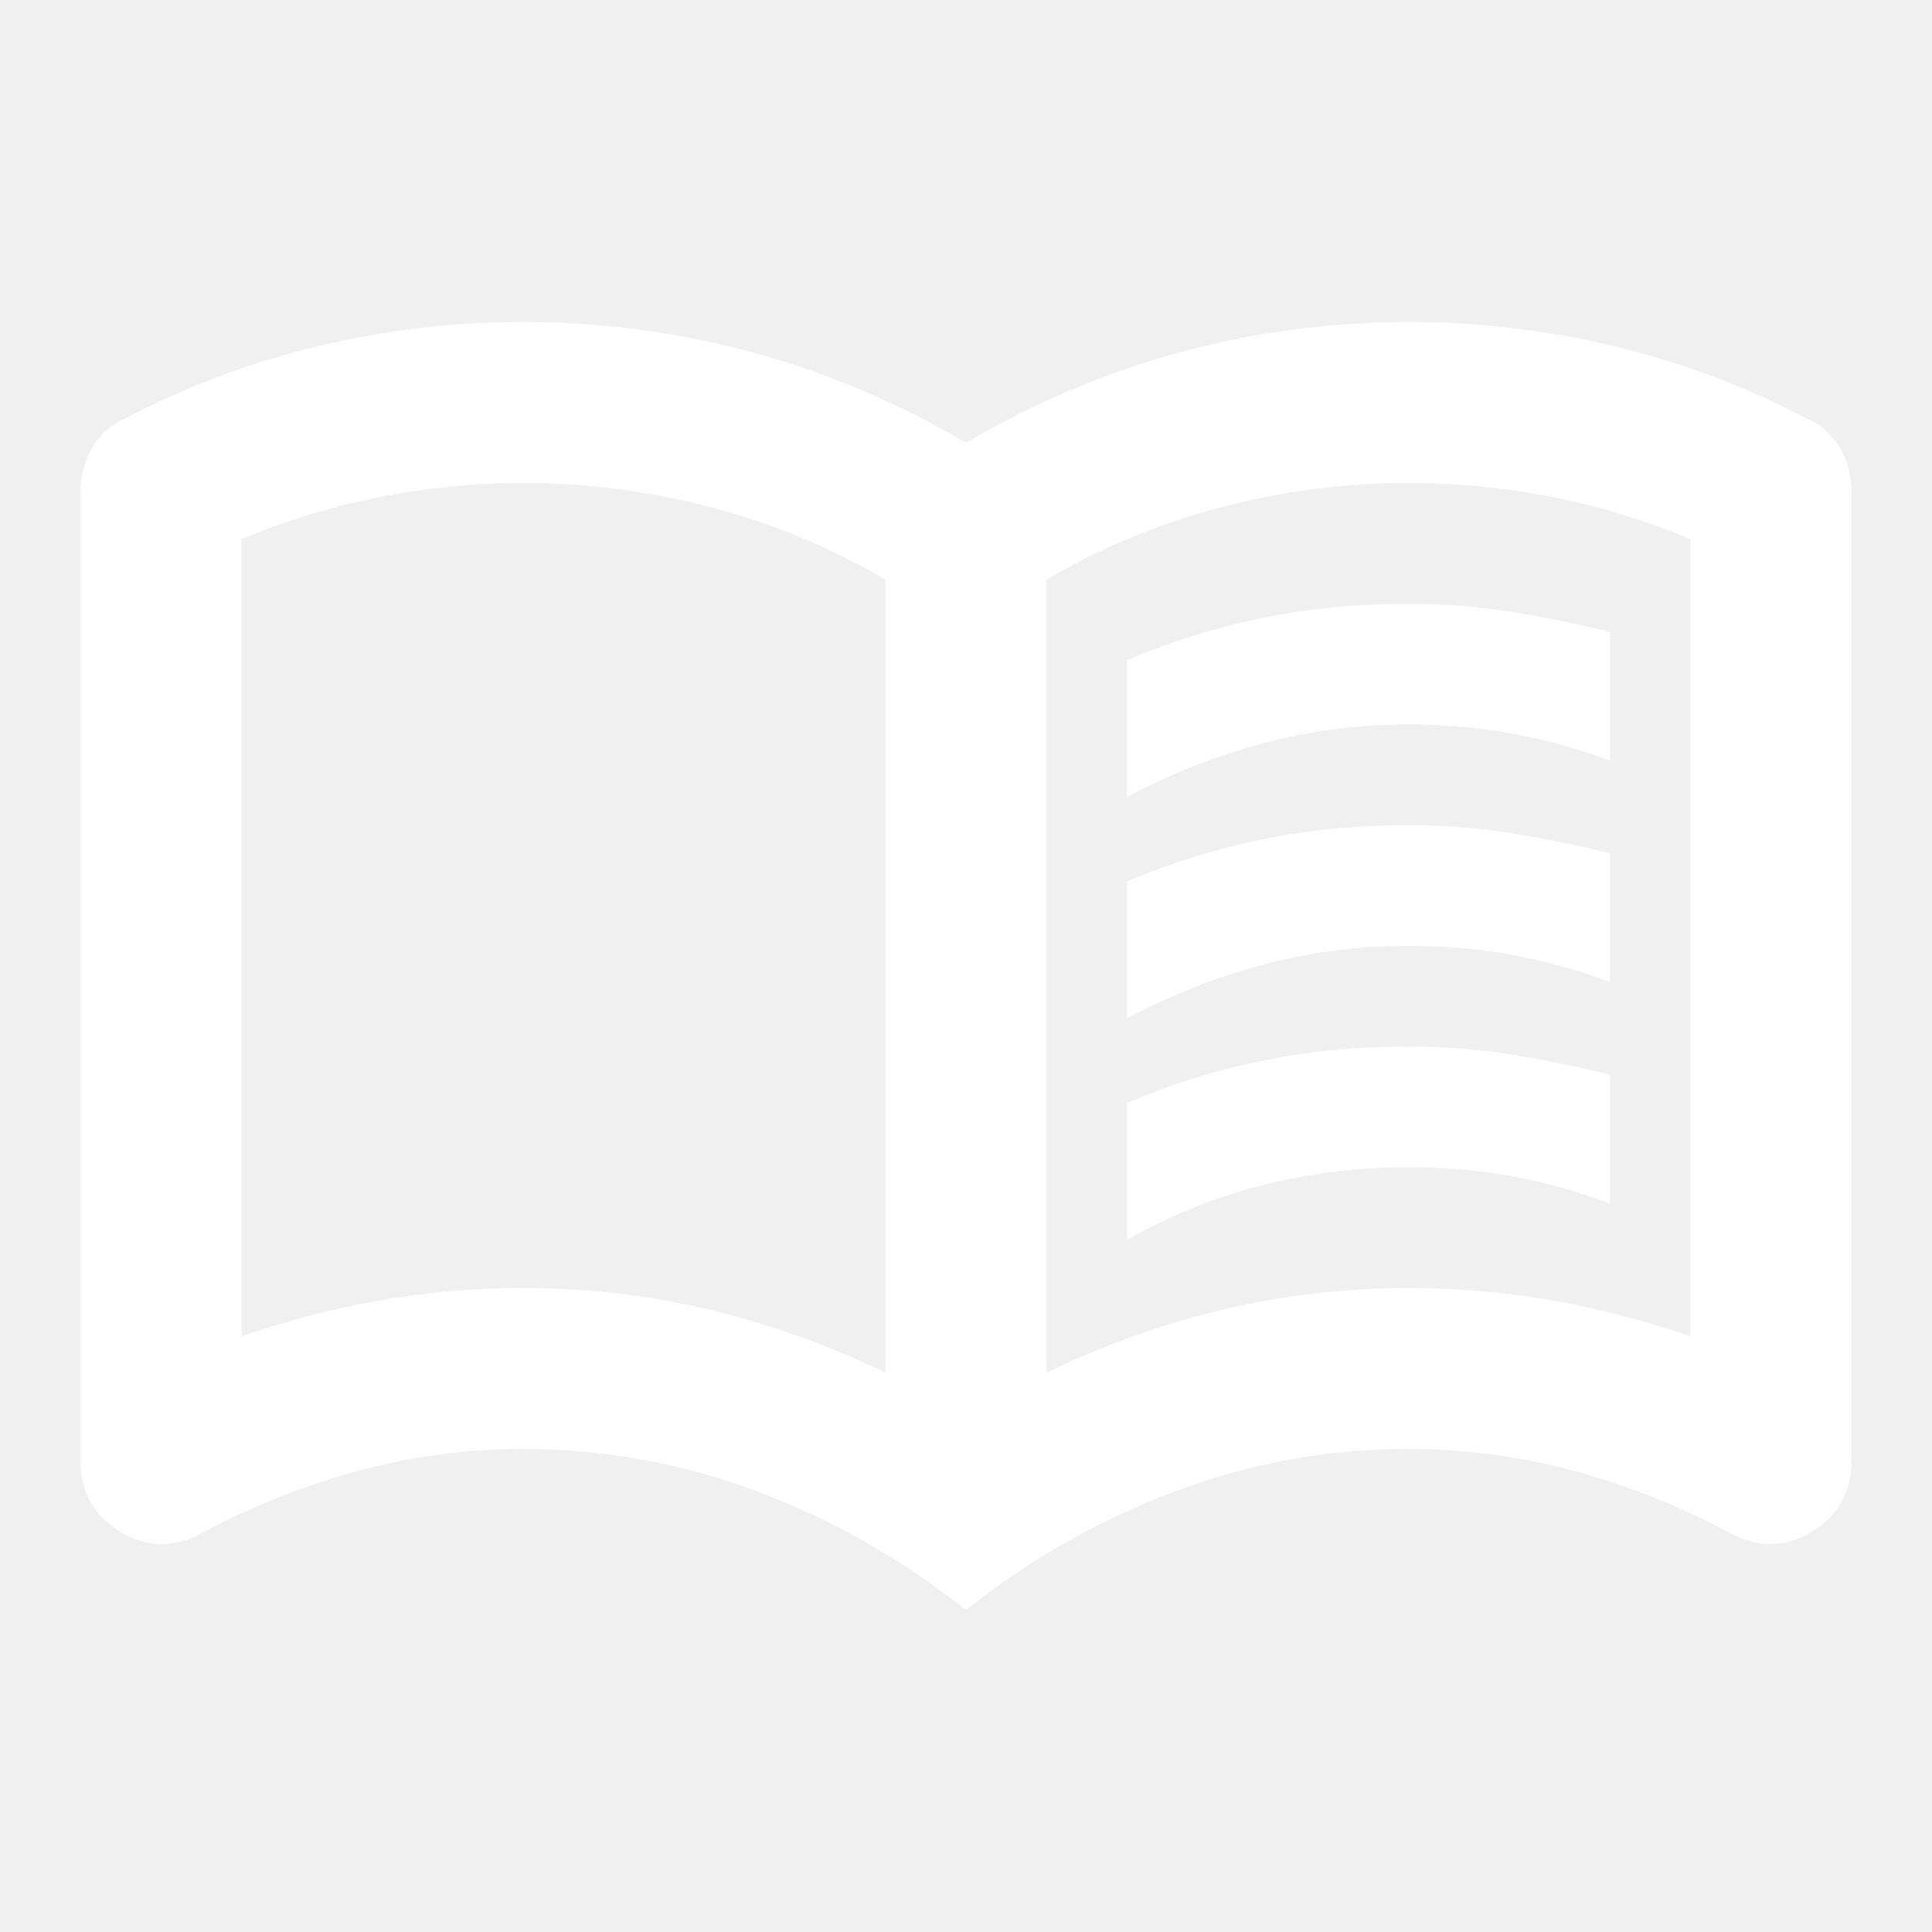
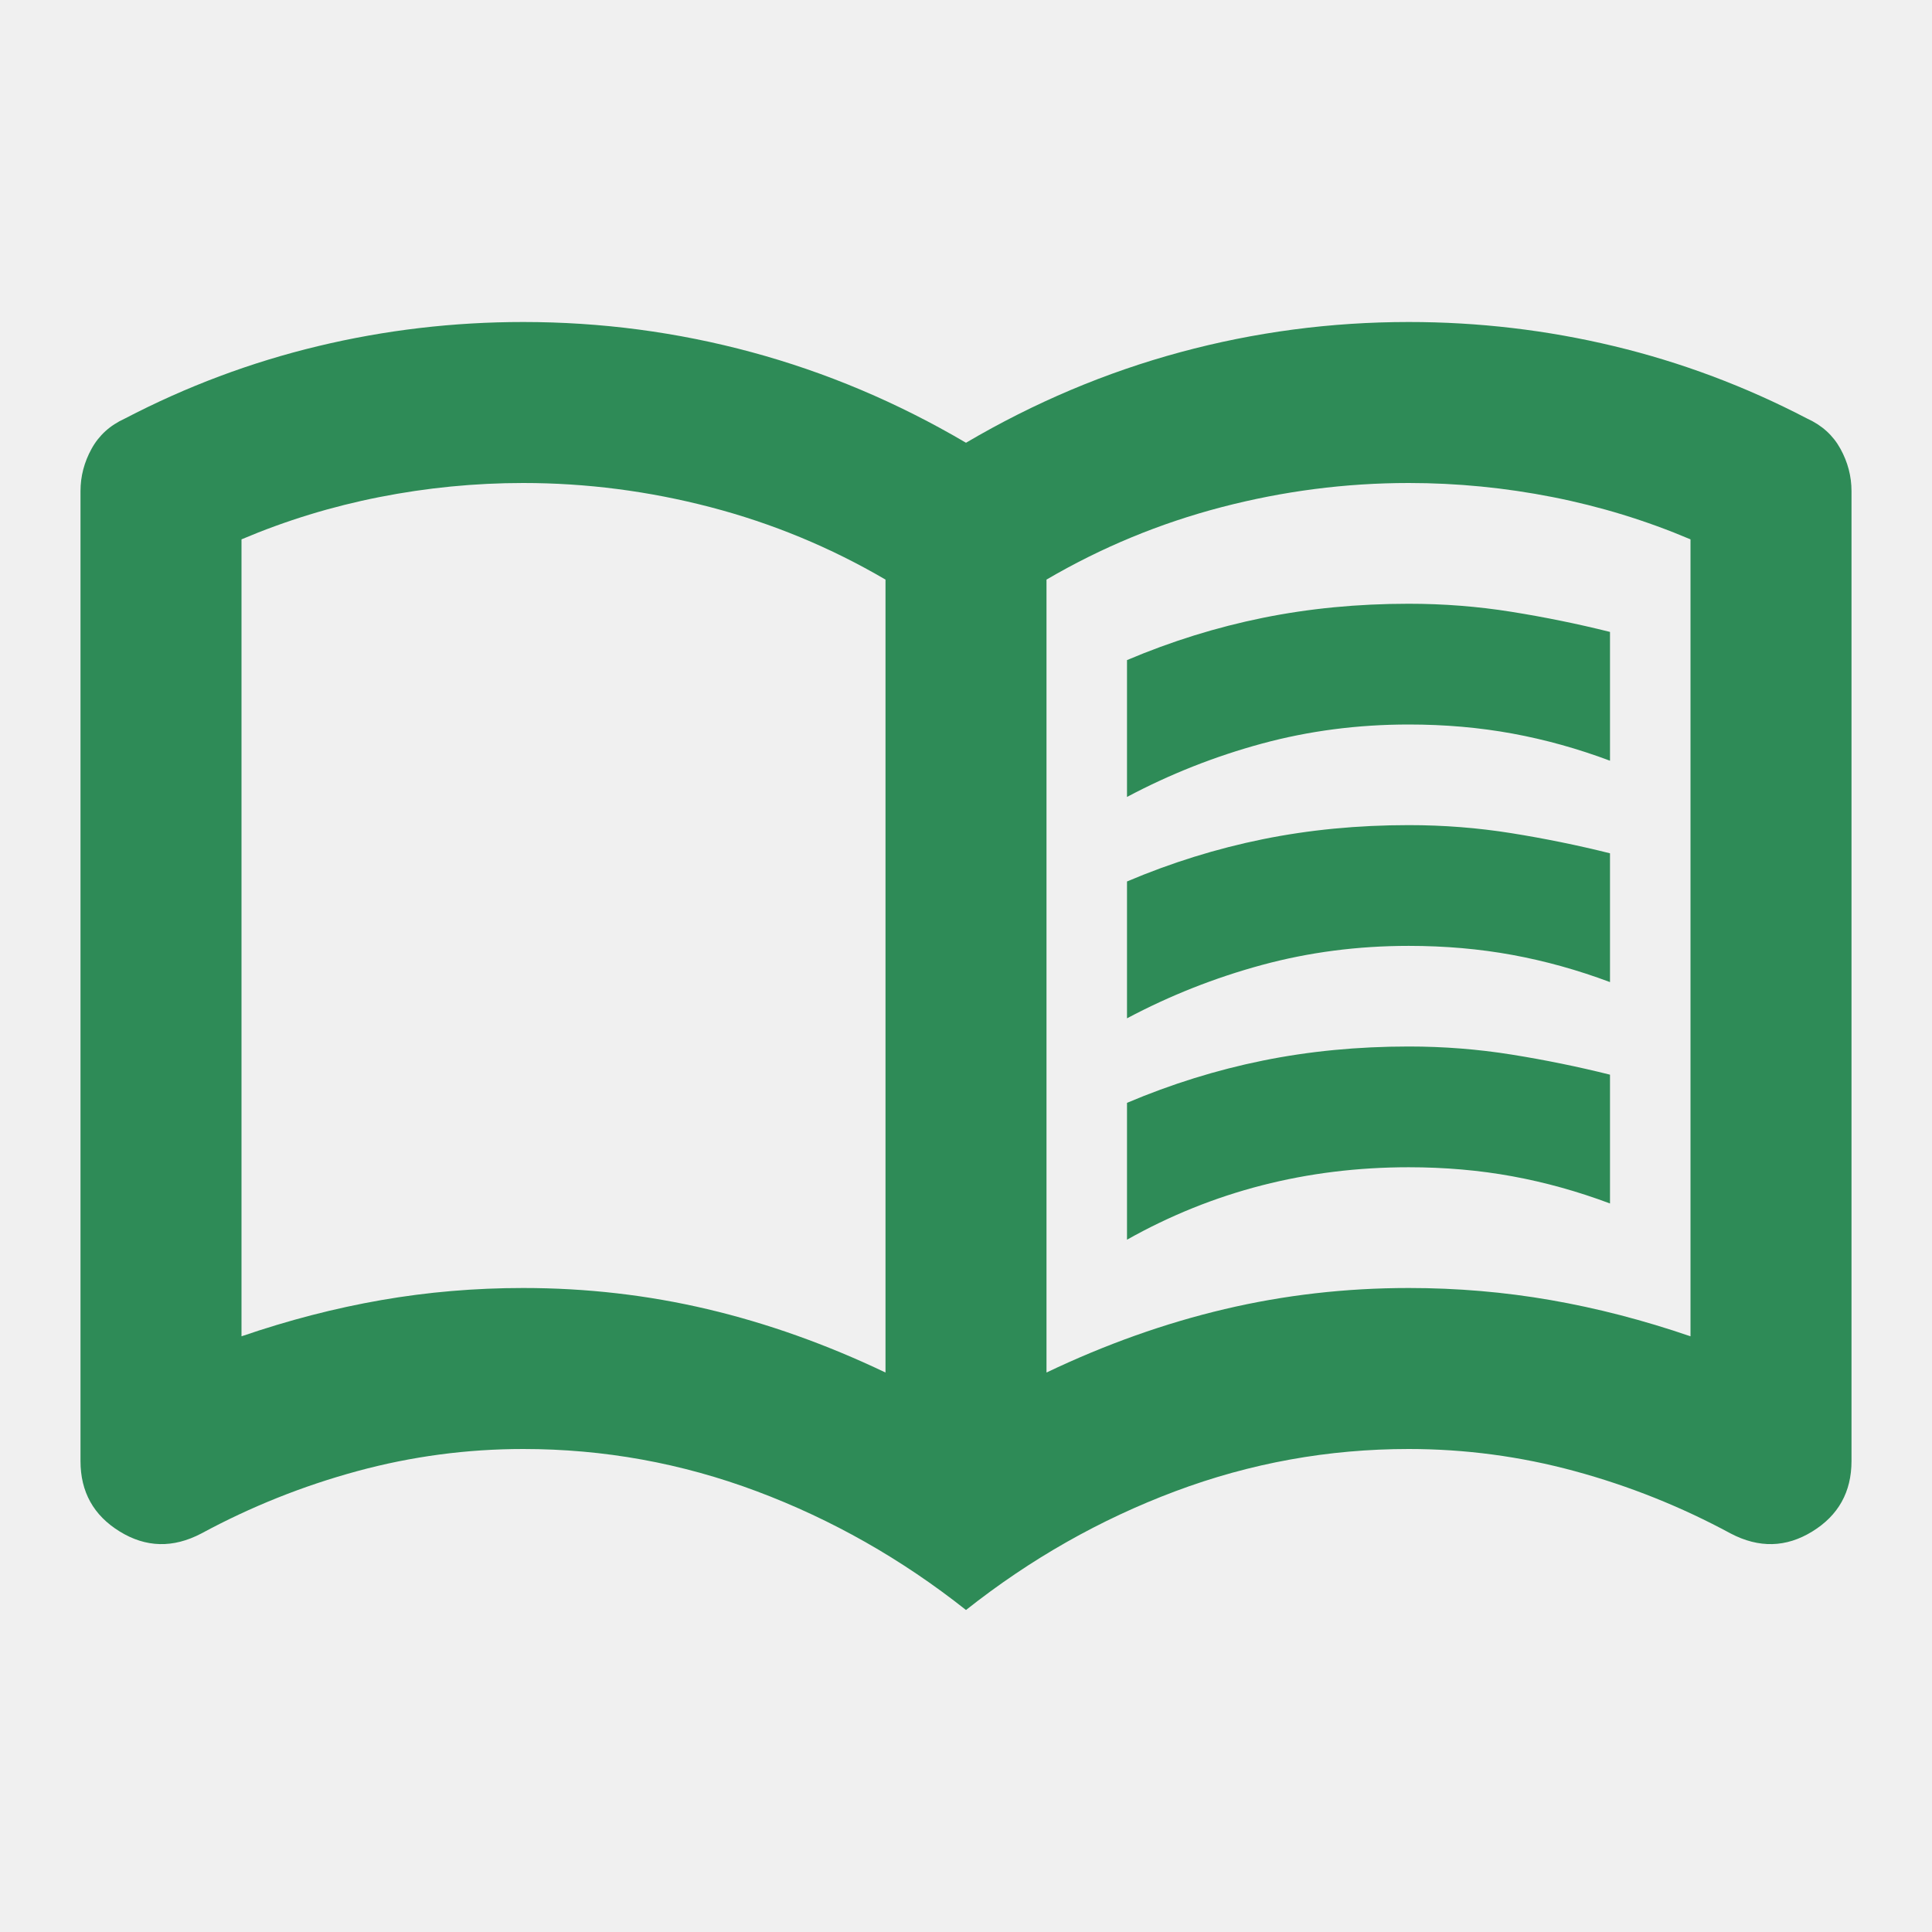
- <svg xmlns="http://www.w3.org/2000/svg" height="24" viewBox="0 -960 960 960" width="24" fill="#fff">
+ <svg xmlns="http://www.w3.org/2000/svg" height="24" viewBox="0 -960 960 960" width="24" fill="#2e8b57">
  <path d="M560-564v-68q33-14 67.5-21t72.5-7q26 0 51 4t49 10v64q-24-9-48.5-13.5T700-600q-38 0-73 9.5T560-564Zm0 220v-68q33-14 67.5-21t72.5-7q26 0 51 4t49 10v64q-24-9-48.5-13.5T700-380q-38 0-73 9t-67 27Zm0-110v-68q33-14 67.5-21t72.5-7q26 0 51 4t49 10v64q-24-9-48.5-13.5T700-490q-38 0-73 9.5T560-454ZM260-320q47 0 91.5 10.5T440-278v-394q-41-24-87-36t-93-12q-36 0-71.5 7T120-692v396q35-12 69.5-18t70.5-6Zm260 42q44-21 88.5-31.5T700-320q36 0 70.5 6t69.5 18v-396q-33-14-68.5-21t-71.5-7q-47 0-93 12t-87 36v394Zm-40 118q-48-38-104-59t-116-21q-42 0-82.5 11T100-198q-21 11-40.5-1T40-234v-482q0-11 5.5-21T62-752q46-24 96-36t102-12q58 0 113.5 15T480-740q51-30 106.5-45T700-800q52 0 102 12t96 36q11 5 16.5 15t5.5 21v482q0 23-19.5 35t-40.5 1q-37-20-77.5-31T700-240q-60 0-116 21t-104 59ZM280-494Z" />
</svg>
